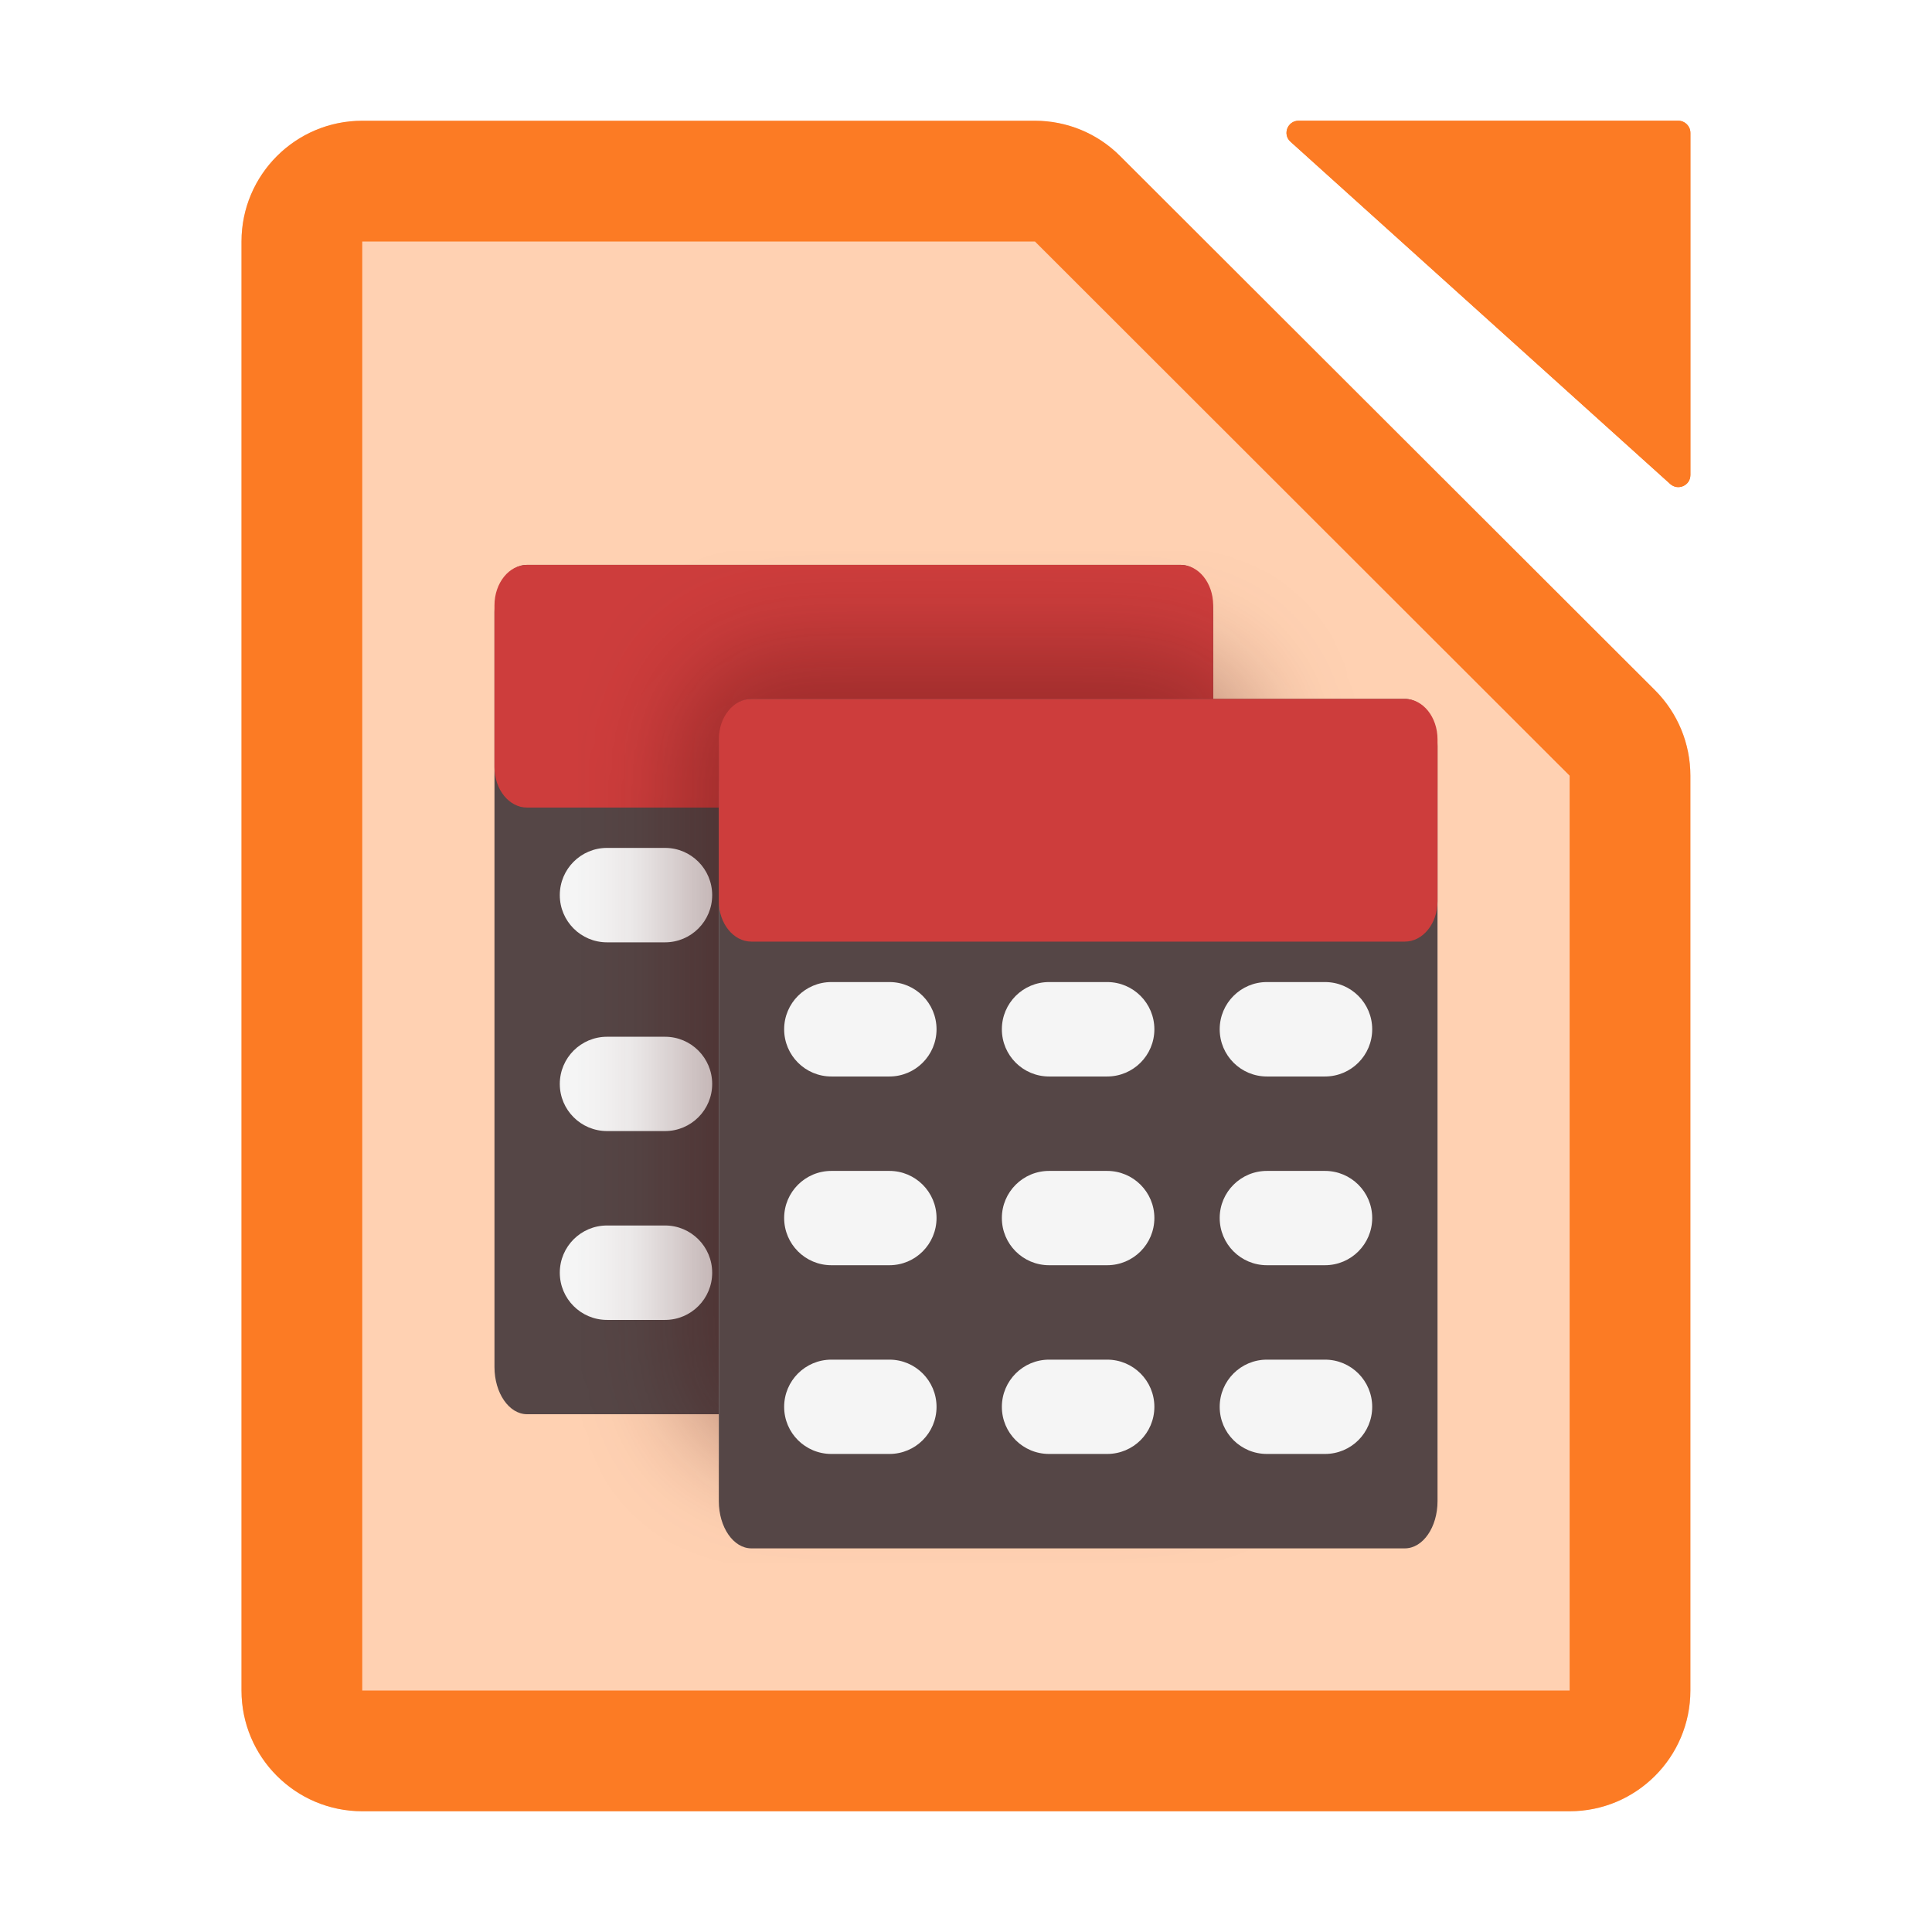
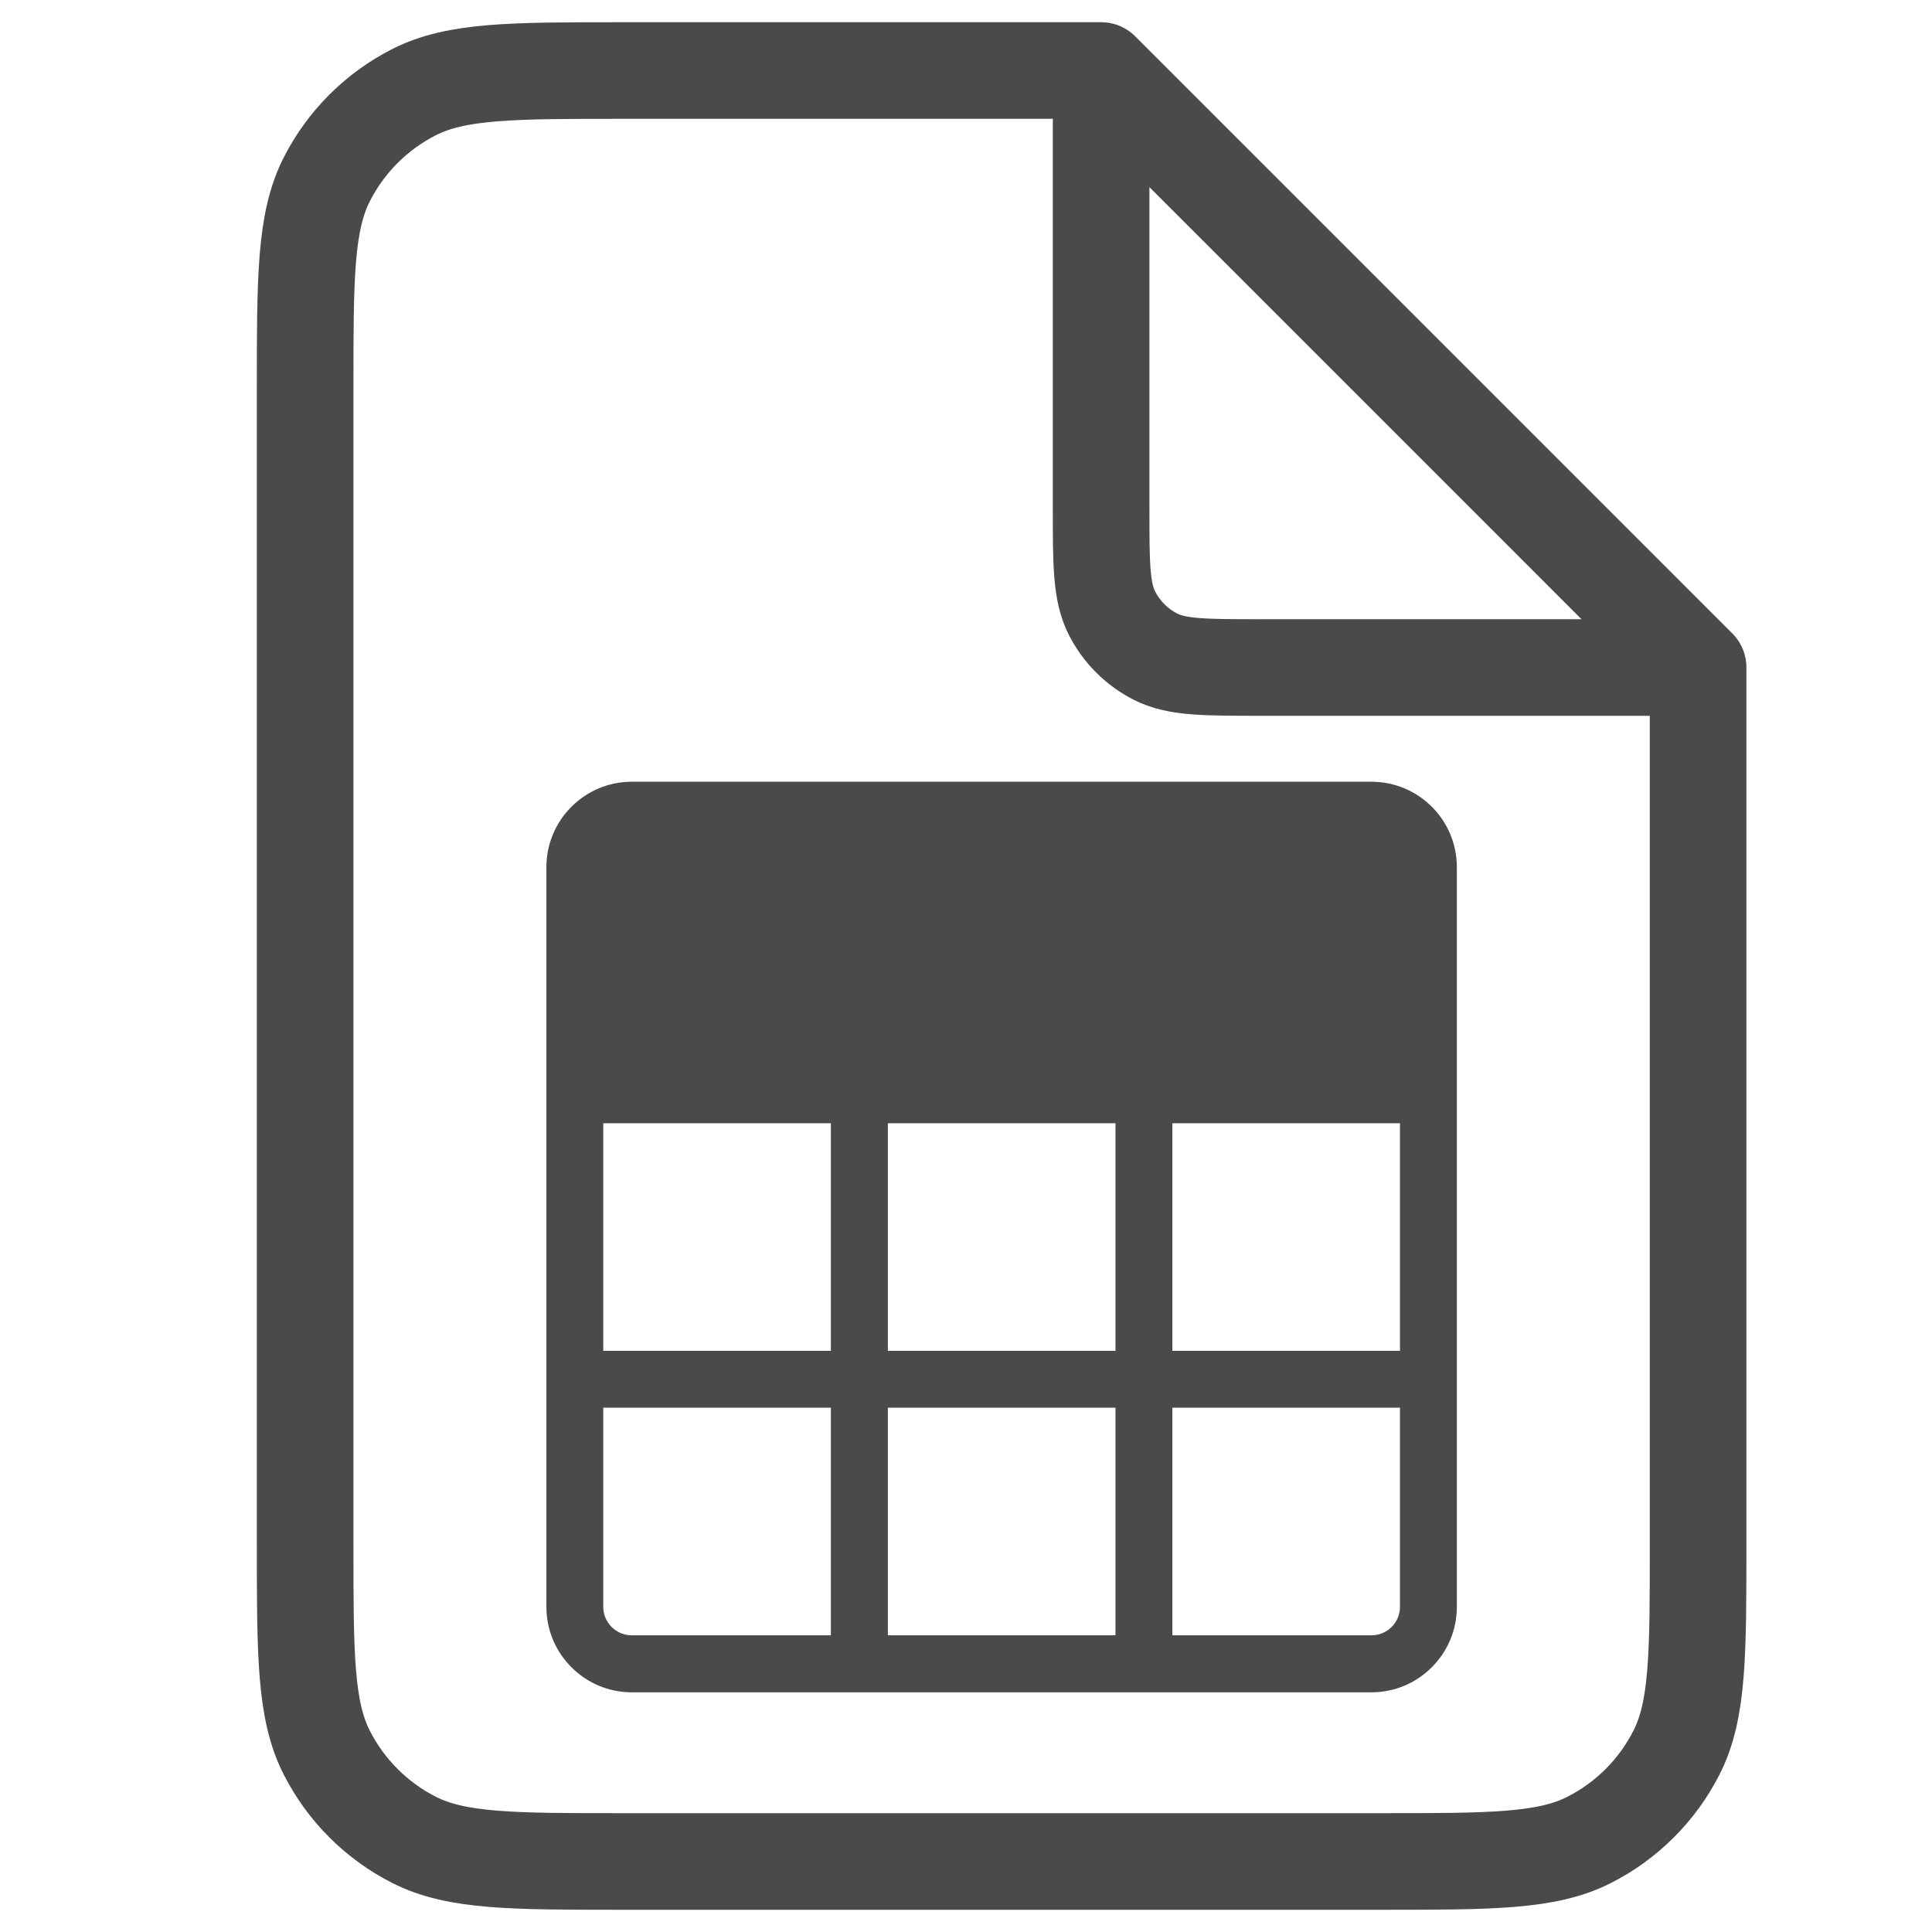
<svg xmlns="http://www.w3.org/2000/svg" width="16" height="16" viewBox="0 0 16 16" fill="none">
-   <path d="M13.706 5.716C13.894 5.904 13.999 6.158 13.999 6.424V14C13.999 14.552 13.551 15 12.999 15H3C2.448 15 2 14.552 2 14V2C2 1.448 2.448 1 3 1H8.571C8.836 1 9.09 1.105 9.277 1.293L13.706 5.716Z" fill="#FFD1B2" />
-   <path fill-rule="evenodd" clip-rule="evenodd" d="M3 14H12.999V6.424L8.571 2H3V14ZM13.999 6.424C13.999 6.158 13.894 5.904 13.706 5.716L9.277 1.293C9.09 1.105 8.836 1 8.571 1H3C2.448 1 2 1.448 2 2V14C2 14.552 2.448 15 3 15H12.999C13.551 15 13.999 14.552 13.999 14V6.424Z" fill="#FC7B24" />
-   <path d="M10.688 1.174C10.619 1.113 10.663 1 10.754 1H13.899C13.954 1 13.999 1.045 13.999 1.1V3.934C13.999 4.021 13.896 4.066 13.832 4.008L10.688 1.174Z" fill="#FC7B24" />
-   <path fill-rule="evenodd" clip-rule="evenodd" d="M13.832 4.008C13.896 4.066 13.999 4.021 13.999 3.934V1.1C13.999 1.045 13.954 1 13.899 1H10.754C10.663 1 10.619 1.113 10.688 1.174L13.832 4.008Z" fill="#FC7B24" />
-   <path d="M4.103 5.494C4.103 5.079 4.439 4.744 4.853 4.744H9.269C9.683 4.744 10.019 5.079 10.019 5.494V10.962C10.019 11.376 9.683 11.712 9.269 11.712H4.853C4.439 11.712 4.103 11.376 4.103 10.962V5.494Z" fill="#F5F5F5" />
-   <path d="M9.777 4.678H4.365C4.216 4.678 4.095 4.853 4.095 5.068V6.632V8.195V9.758V11.321C4.095 11.537 4.216 11.712 4.365 11.712H6.169H7.973H9.777C9.926 11.712 10.047 11.537 10.047 11.321V9.758V8.195V6.632V5.068C10.047 4.853 9.926 4.678 9.777 4.678ZM5.898 10.54C5.898 10.756 5.723 10.931 5.508 10.931H5.027C4.811 10.931 4.636 10.756 4.636 10.54V10.54C4.636 10.324 4.811 10.149 5.027 10.149H5.508C5.723 10.149 5.898 10.324 5.898 10.54V10.54ZM5.898 8.977C5.898 9.192 5.723 9.367 5.508 9.367H5.027C4.811 9.367 4.636 9.192 4.636 8.977V8.977C4.636 8.761 4.811 8.586 5.027 8.586H5.508C5.723 8.586 5.898 8.761 5.898 8.977V8.977ZM5.898 7.413C5.898 7.629 5.723 7.804 5.508 7.804H5.027C4.811 7.804 4.636 7.629 4.636 7.413V7.413C4.636 7.197 4.811 7.022 5.027 7.022H5.508C5.723 7.022 5.898 7.197 5.898 7.413V7.413ZM7.702 10.54C7.702 10.756 7.527 10.931 7.311 10.931H6.83C6.615 10.931 6.44 10.756 6.44 10.54V10.54C6.44 10.324 6.615 10.149 6.83 10.149H7.311C7.527 10.149 7.702 10.324 7.702 10.54V10.54ZM7.702 8.977C7.702 9.192 7.527 9.367 7.311 9.367H6.83C6.615 9.367 6.44 9.192 6.44 8.977V8.977C6.44 8.761 6.615 8.586 6.83 8.586H7.311C7.527 8.586 7.702 8.761 7.702 8.977V8.977ZM7.702 7.413C7.702 7.629 7.527 7.804 7.311 7.804H6.83C6.615 7.804 6.44 7.629 6.44 7.413V7.413C6.44 7.197 6.615 7.022 6.83 7.022H7.311C7.527 7.022 7.702 7.197 7.702 7.413V7.413ZM9.506 10.54C9.506 10.756 9.331 10.931 9.115 10.931H8.634C8.418 10.931 8.243 10.756 8.243 10.54V10.54C8.243 10.324 8.418 10.149 8.634 10.149H9.115C9.331 10.149 9.506 10.324 9.506 10.54V10.54ZM9.506 8.977C9.506 9.192 9.331 9.367 9.115 9.367H8.634C8.418 9.367 8.243 9.192 8.243 8.977V8.977C8.243 8.761 8.418 8.586 8.634 8.586H9.115C9.331 8.586 9.506 8.761 9.506 8.977V8.977ZM9.506 7.413C9.506 7.629 9.331 7.804 9.115 7.804H8.634C8.418 7.804 8.243 7.629 8.243 7.413V7.413C8.243 7.197 8.418 7.022 8.634 7.022H9.115C9.331 7.022 9.506 7.197 9.506 7.413V7.413Z" fill="#554646" />
-   <path d="M9.777 4.678H4.365C4.216 4.678 4.095 4.828 4.095 5.013V6.353C4.095 6.538 4.216 6.688 4.365 6.688H4.636H5.898H6.44H7.702H8.243H9.506H9.777C9.926 6.688 10.047 6.538 10.047 6.353V5.013C10.047 4.828 9.926 4.678 9.777 4.678Z" fill="#CD3D3C" />
-   <g filter="url(#filter0_f_312_2932)">
-     <path d="M5.619 6.224C5.619 5.766 5.99 5.395 6.448 5.395H9.581C10.04 5.395 10.411 5.766 10.411 6.224V11.283C10.411 11.741 10.04 12.113 9.581 12.113H6.448C5.99 12.113 5.619 11.741 5.619 11.283V6.224Z" fill="#440D0D" fill-opacity="0.35" />
-   </g>
-   <path d="M5.953 6.555C5.953 6.138 6.291 5.8 6.707 5.8H11.15C11.567 5.8 11.905 6.138 11.905 6.555V12.057C11.905 12.474 11.567 12.812 11.15 12.812H6.707C6.291 12.812 5.953 12.474 5.953 12.057V6.555Z" fill="#F5F5F5" />
-   <path d="M11.634 5.788H6.223C6.074 5.788 5.953 5.963 5.953 6.179V7.743V9.306V10.869V12.432C5.953 12.648 6.074 12.823 6.223 12.823H8.027H9.831H11.634C11.784 12.823 11.905 12.648 11.905 12.432V10.869V9.306V7.743V6.179C11.905 5.963 11.784 5.788 11.634 5.788ZM7.756 11.651C7.756 11.867 7.581 12.041 7.366 12.041H6.885C6.669 12.041 6.494 11.867 6.494 11.651V11.651C6.494 11.435 6.669 11.26 6.885 11.26H7.366C7.581 11.26 7.756 11.435 7.756 11.651V11.651ZM7.756 10.087C7.756 10.303 7.581 10.478 7.366 10.478H6.885C6.669 10.478 6.494 10.303 6.494 10.087V10.087C6.494 9.872 6.669 9.697 6.885 9.697H7.366C7.581 9.697 7.756 9.872 7.756 10.087V10.087ZM7.756 8.524C7.756 8.74 7.581 8.915 7.366 8.915H6.885C6.669 8.915 6.494 8.74 6.494 8.524V8.524C6.494 8.308 6.669 8.133 6.885 8.133H7.366C7.581 8.133 7.756 8.308 7.756 8.524V8.524ZM9.56 11.651C9.56 11.867 9.385 12.041 9.169 12.041H8.688C8.472 12.041 8.297 11.867 8.297 11.651V11.651C8.297 11.435 8.472 11.26 8.688 11.26H9.169C9.385 11.26 9.56 11.435 9.56 11.651V11.651ZM9.56 10.087C9.56 10.303 9.385 10.478 9.169 10.478H8.688C8.472 10.478 8.297 10.303 8.297 10.087V10.087C8.297 9.872 8.472 9.697 8.688 9.697H9.169C9.385 9.697 9.56 9.872 9.56 10.087V10.087ZM9.56 8.524C9.56 8.74 9.385 8.915 9.169 8.915H8.688C8.472 8.915 8.297 8.74 8.297 8.524V8.524C8.297 8.308 8.472 8.133 8.688 8.133H9.169C9.385 8.133 9.56 8.308 9.56 8.524V8.524ZM11.364 11.651C11.364 11.867 11.189 12.041 10.973 12.041H10.492C10.276 12.041 10.101 11.867 10.101 11.651V11.651C10.101 11.435 10.276 11.26 10.492 11.26H10.973C11.189 11.26 11.364 11.435 11.364 11.651V11.651ZM11.364 10.087C11.364 10.303 11.189 10.478 10.973 10.478H10.492C10.276 10.478 10.101 10.303 10.101 10.087V10.087C10.101 9.872 10.276 9.697 10.492 9.697H10.973C11.189 9.697 11.364 9.872 11.364 10.087V10.087ZM11.364 8.524C11.364 8.74 11.189 8.915 10.973 8.915H10.492C10.276 8.915 10.101 8.74 10.101 8.524V8.524C10.101 8.308 10.276 8.133 10.492 8.133H10.973C11.189 8.133 11.364 8.308 11.364 8.524V8.524Z" fill="#554646" />
-   <path d="M11.634 5.788H6.223C6.074 5.788 5.953 5.938 5.953 6.123V7.463C5.953 7.648 6.074 7.798 6.223 7.798H6.494H7.756H8.297H9.56H10.101H11.364H11.634C11.784 7.798 11.905 7.648 11.905 7.463V6.123C11.905 5.938 11.784 5.788 11.634 5.788Z" fill="#CD3D3C" />
-   <defs>
-     <filter id="filter0_f_312_2932" x="4.789" y="4.565" width="6.452" height="8.377" filterUnits="userSpaceOnUse" color-interpolation-filters="sRGB">
-       <feFlood flood-opacity="0" result="BackgroundImageFix" />
-       <feBlend mode="normal" in="SourceGraphic" in2="BackgroundImageFix" result="shape" />
-       <feGaussianBlur stdDeviation="0.415" result="effect1_foregroundBlur_312_2932" />
-     </filter>
-   </defs>
+   <path fill-rule="evenodd" clip-rule="evenodd" d="M11.358 6.474C11.748 6.474 12.065 6.791 12.065 7.181V13.308C12.065 13.697 11.748 14.015 11.358 14.015H5.232C4.842 14.015 4.525 13.697 4.525 13.308V7.181C4.525 6.791 4.842 6.474 5.232 6.474H11.358ZM9.709 11.187H11.594V9.302H9.709V11.187ZM11.594 13.308V11.658H9.709V13.543H11.358C11.488 13.543 11.594 13.437 11.594 13.308ZM7.353 11.187H9.238V9.302H7.353V11.187ZM7.353 13.543H9.238V11.658H7.353V13.543ZM4.996 11.187H6.881V9.302H4.996V11.187ZM6.881 13.543V11.658H4.996V13.308C4.996 13.437 5.102 13.543 5.232 13.543H6.881Z" fill="#4B4949" />
+   <path d="M9.119 0.584H5.164C4.241 0.584 3.78 0.584 3.427 0.764C3.117 0.922 2.865 1.174 2.707 1.484C2.527 1.837 2.527 2.298 2.527 3.221V12.779C2.527 13.702 2.527 14.164 2.707 14.516C2.865 14.826 3.117 15.078 3.427 15.236C3.78 15.416 4.241 15.416 5.164 15.416H11.426C12.349 15.416 12.811 15.416 13.163 15.236C13.473 15.078 13.725 14.826 13.883 14.516C14.063 14.164 14.063 13.702 14.063 12.779V5.528M9.119 0.584L14.063 5.528M9.119 0.584V4.21C9.119 4.671 9.119 4.902 9.209 5.078C9.288 5.233 9.414 5.359 9.569 5.438C9.745 5.528 9.976 5.528 10.438 5.528H14.063" stroke="#4B4949" stroke-width="0.8" stroke-linecap="round" stroke-linejoin="round" />
</svg>
